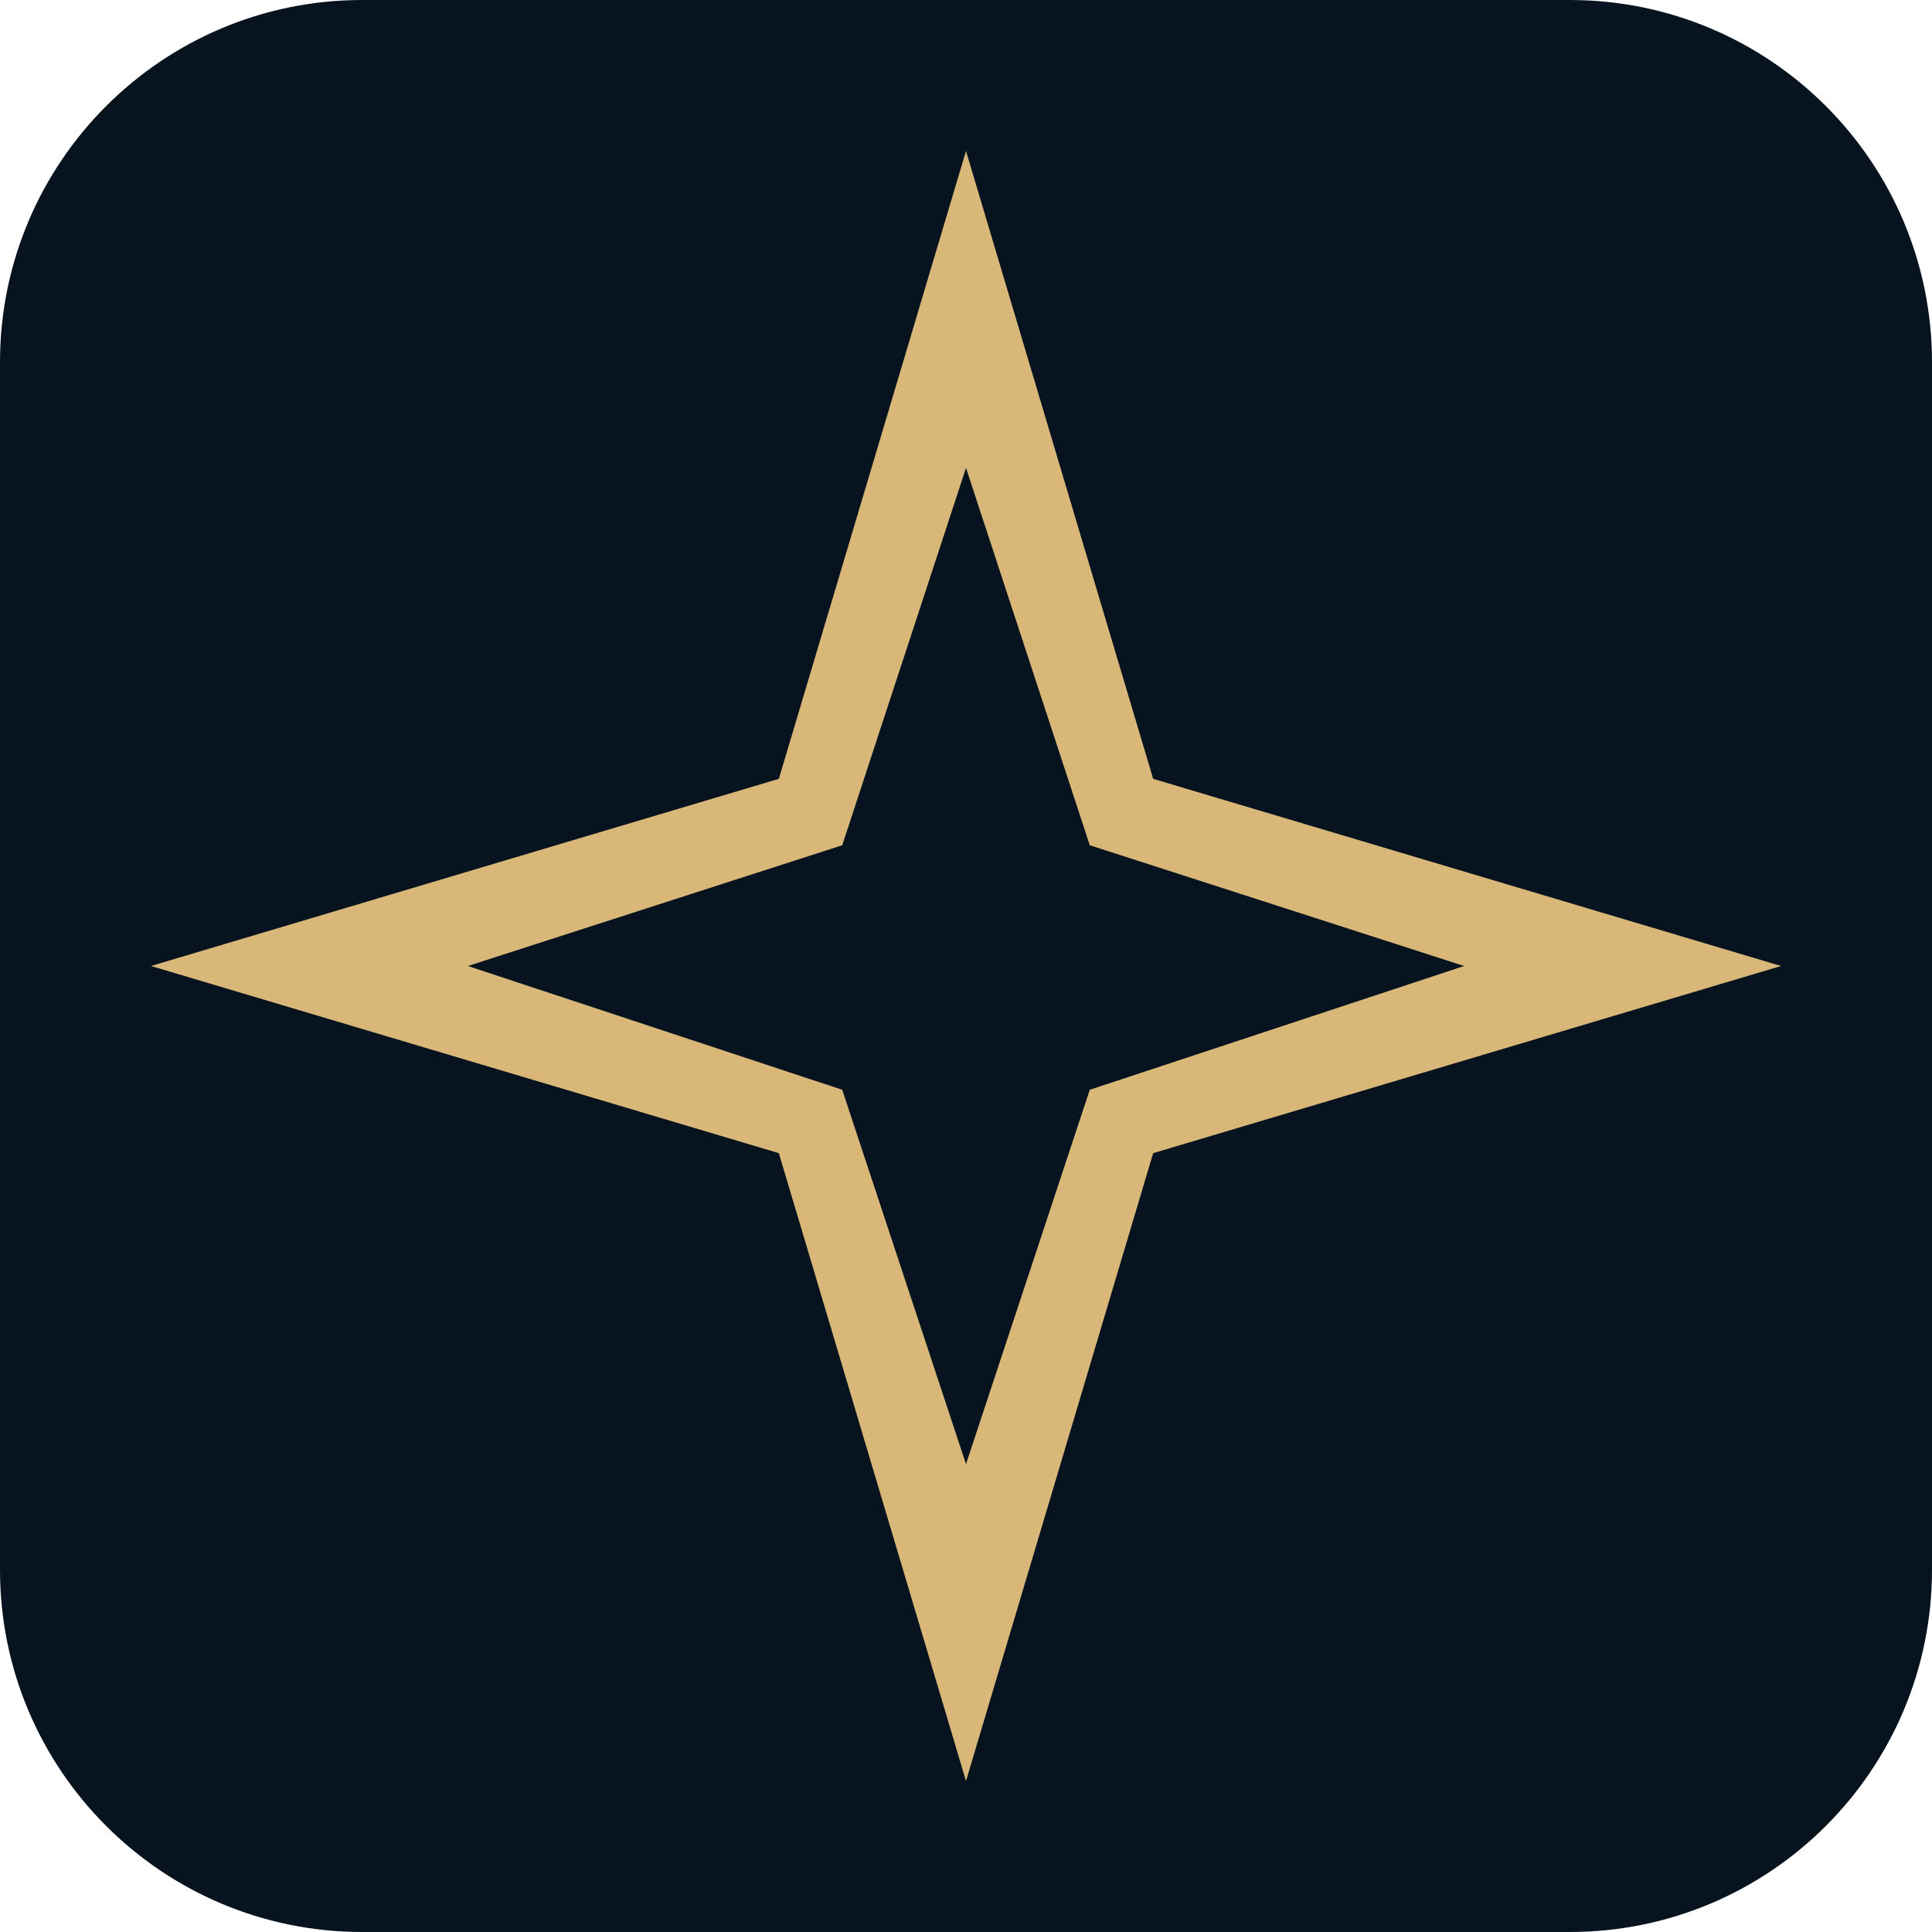
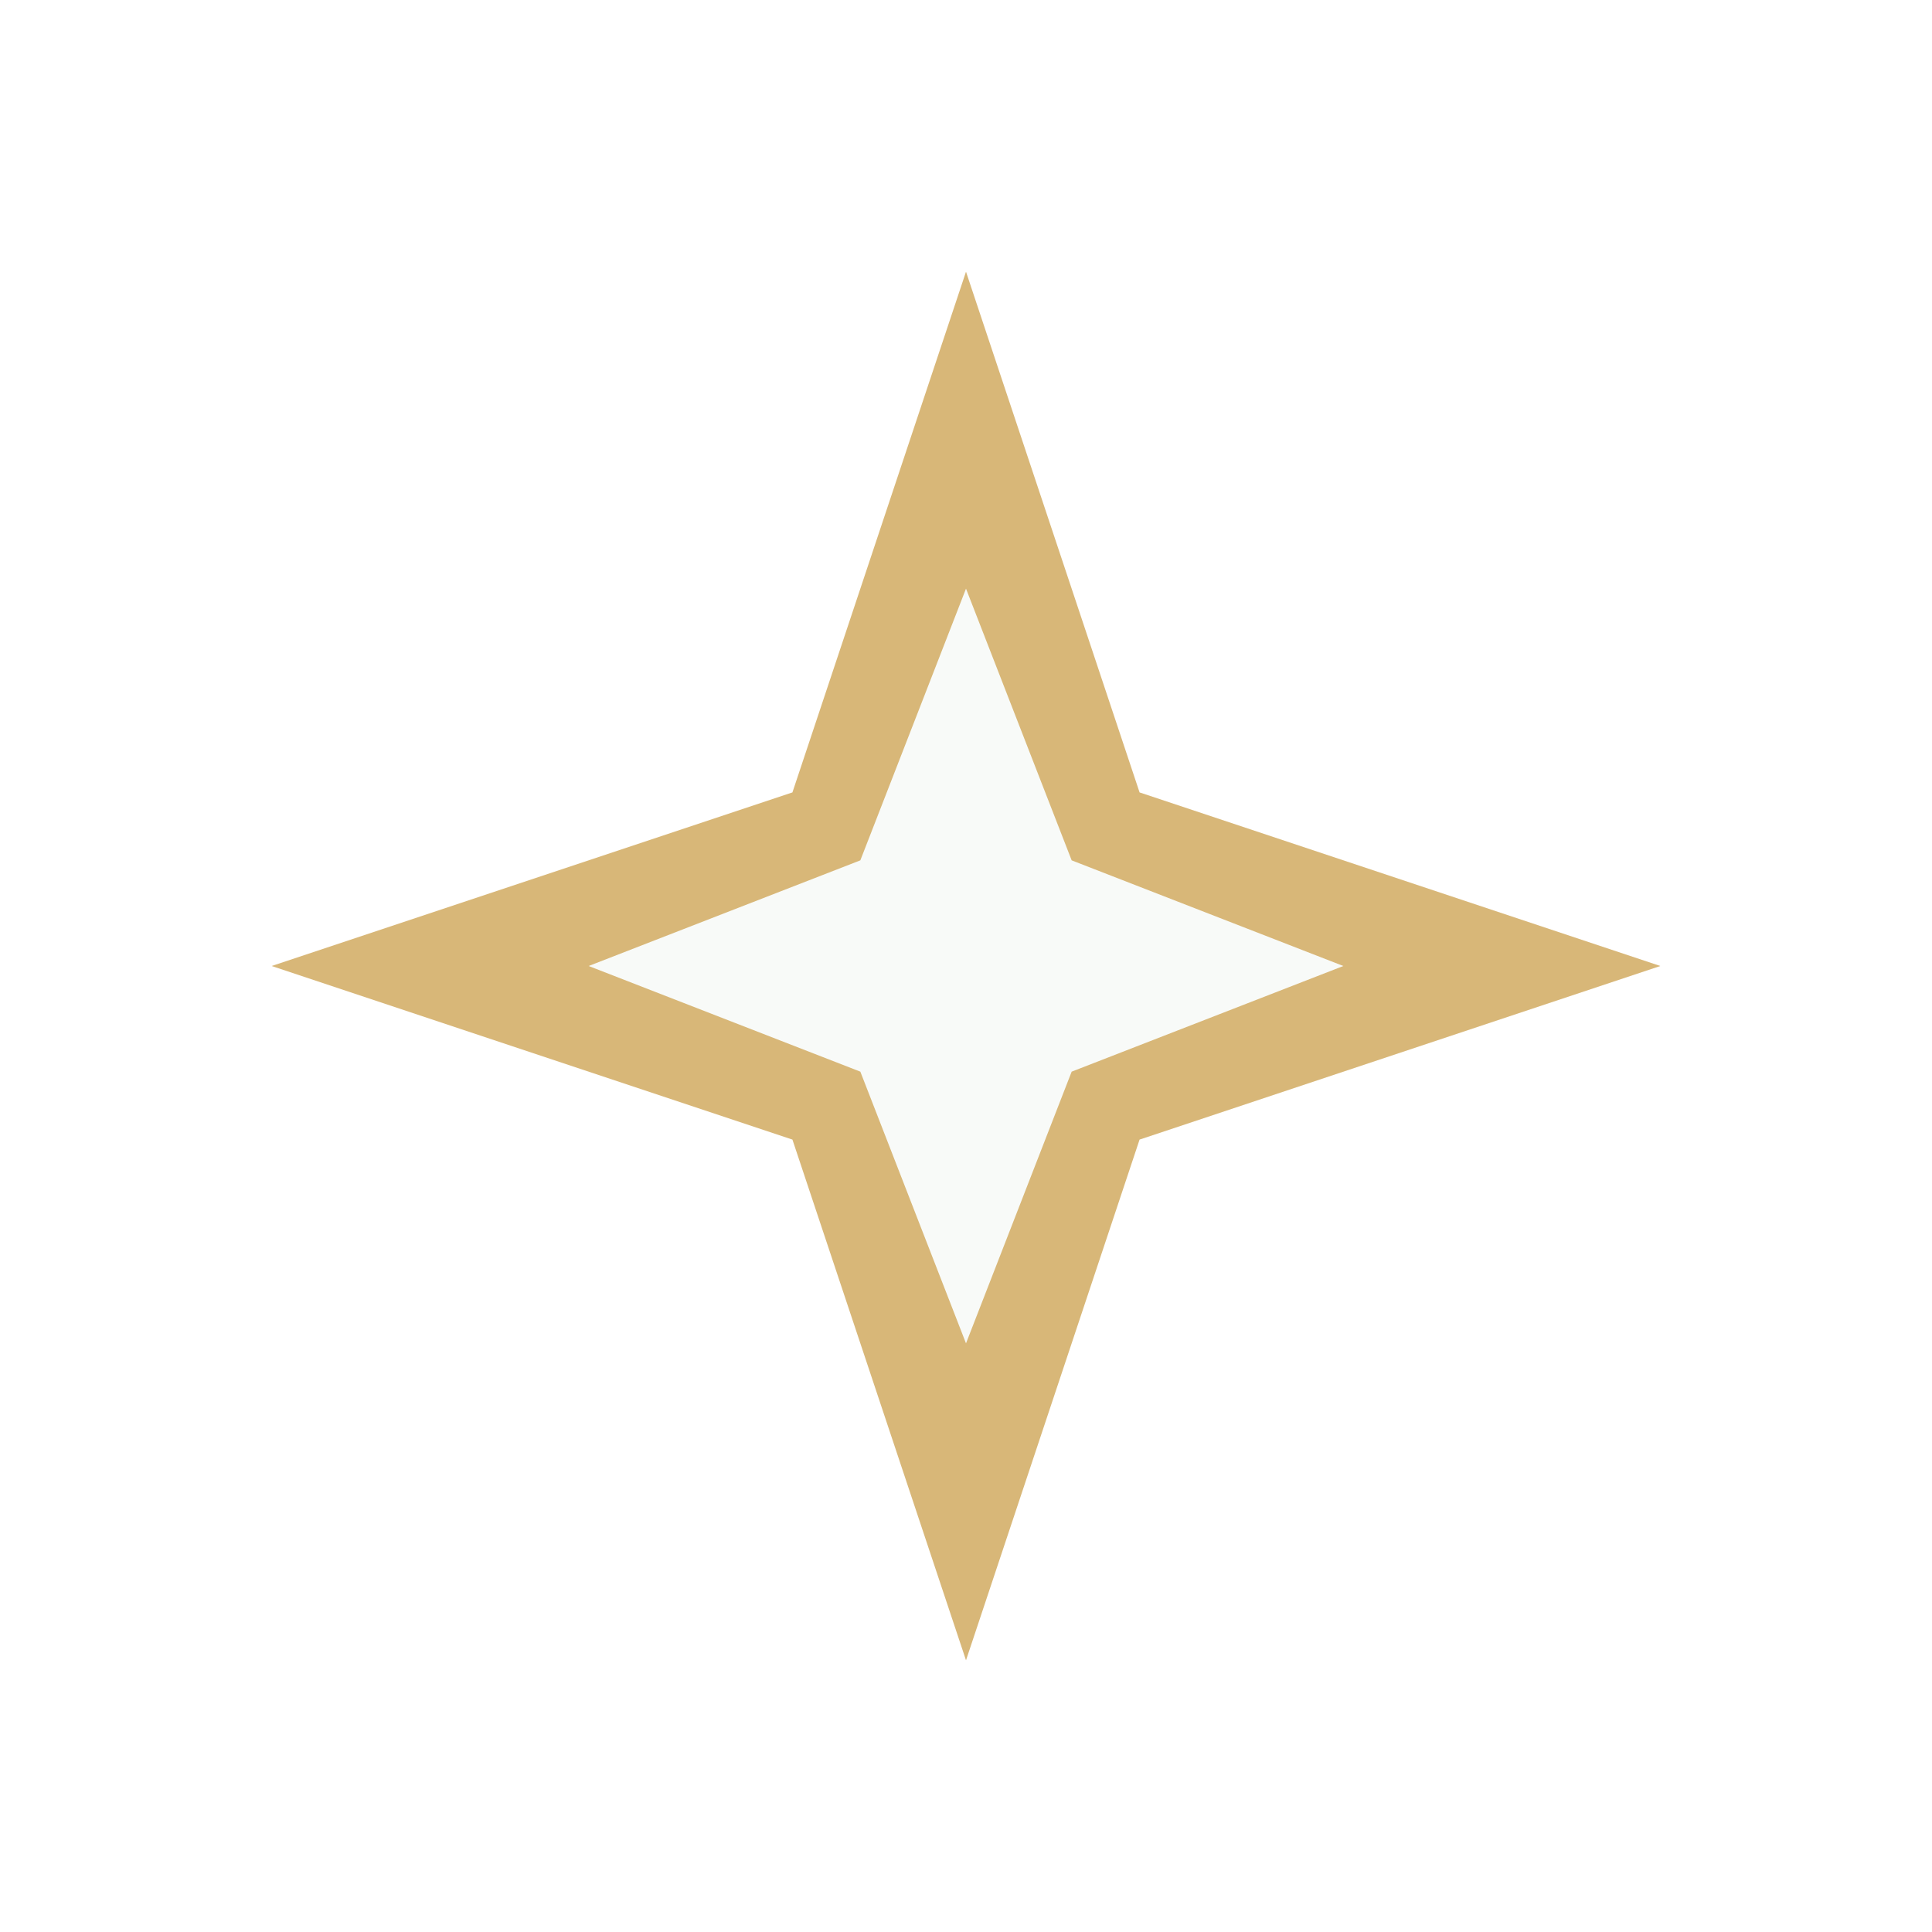
<svg xmlns="http://www.w3.org/2000/svg" width="128" height="128" viewBox="0 0 128 128" fill="none">
-   <rect width="128" height="128" rx="24" fill="#07131F" />
-   <path d="M64 10L76.4 51.6L118 64L76.4 76.4L64 118L51.6 76.4L10 64L51.6 51.6L64 10Z" fill="#D8B778" />
-   <path d="M64 31L72.2 56L97 64L72.2 72.2L64 97L55.8 72.2L31 64L55.8 56L64 31Z" fill="#07131F" />
+   <path d="M64 18L75.5 52.5L110 64L75.5 75.5L64 110L52.5 75.5L18 64L52.5 52.5L64 18Z" fill="#D8B778" />
+   <path d="M64 39L71 57L89 64L71 71L64 89L57 71L39 64L57 57L64 39Z" fill="#F8FAF8" />
</svg>
